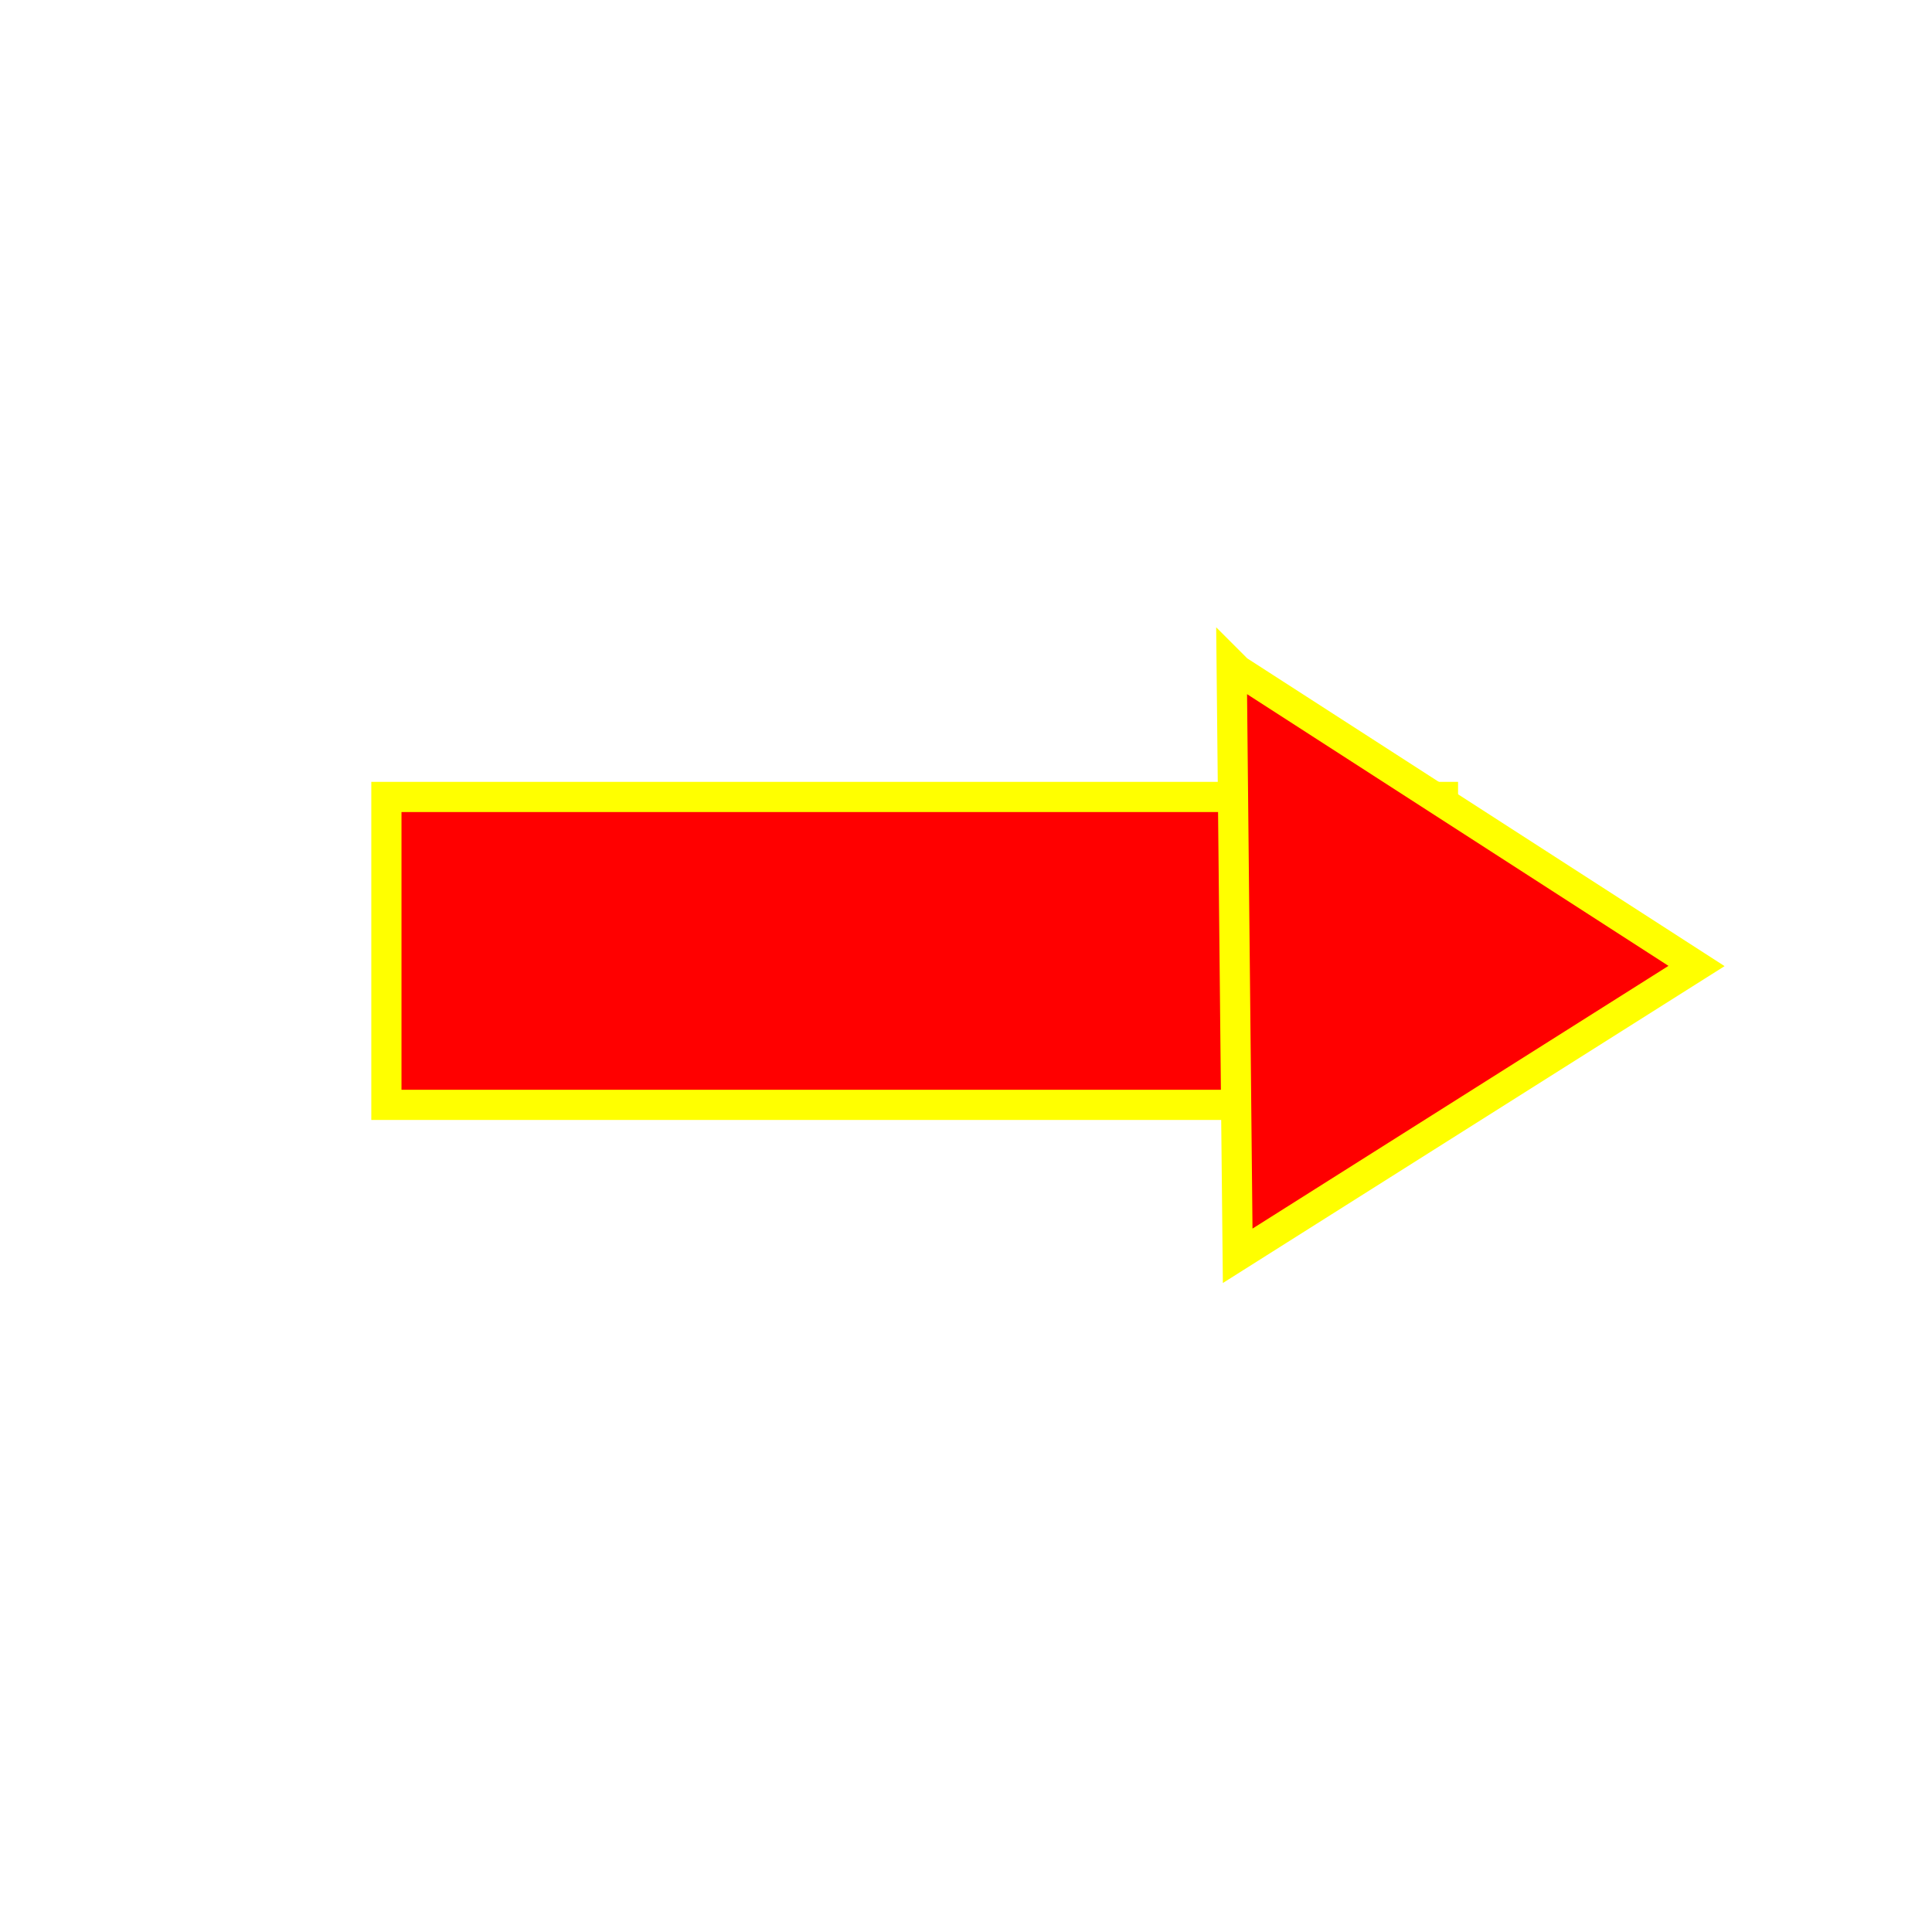
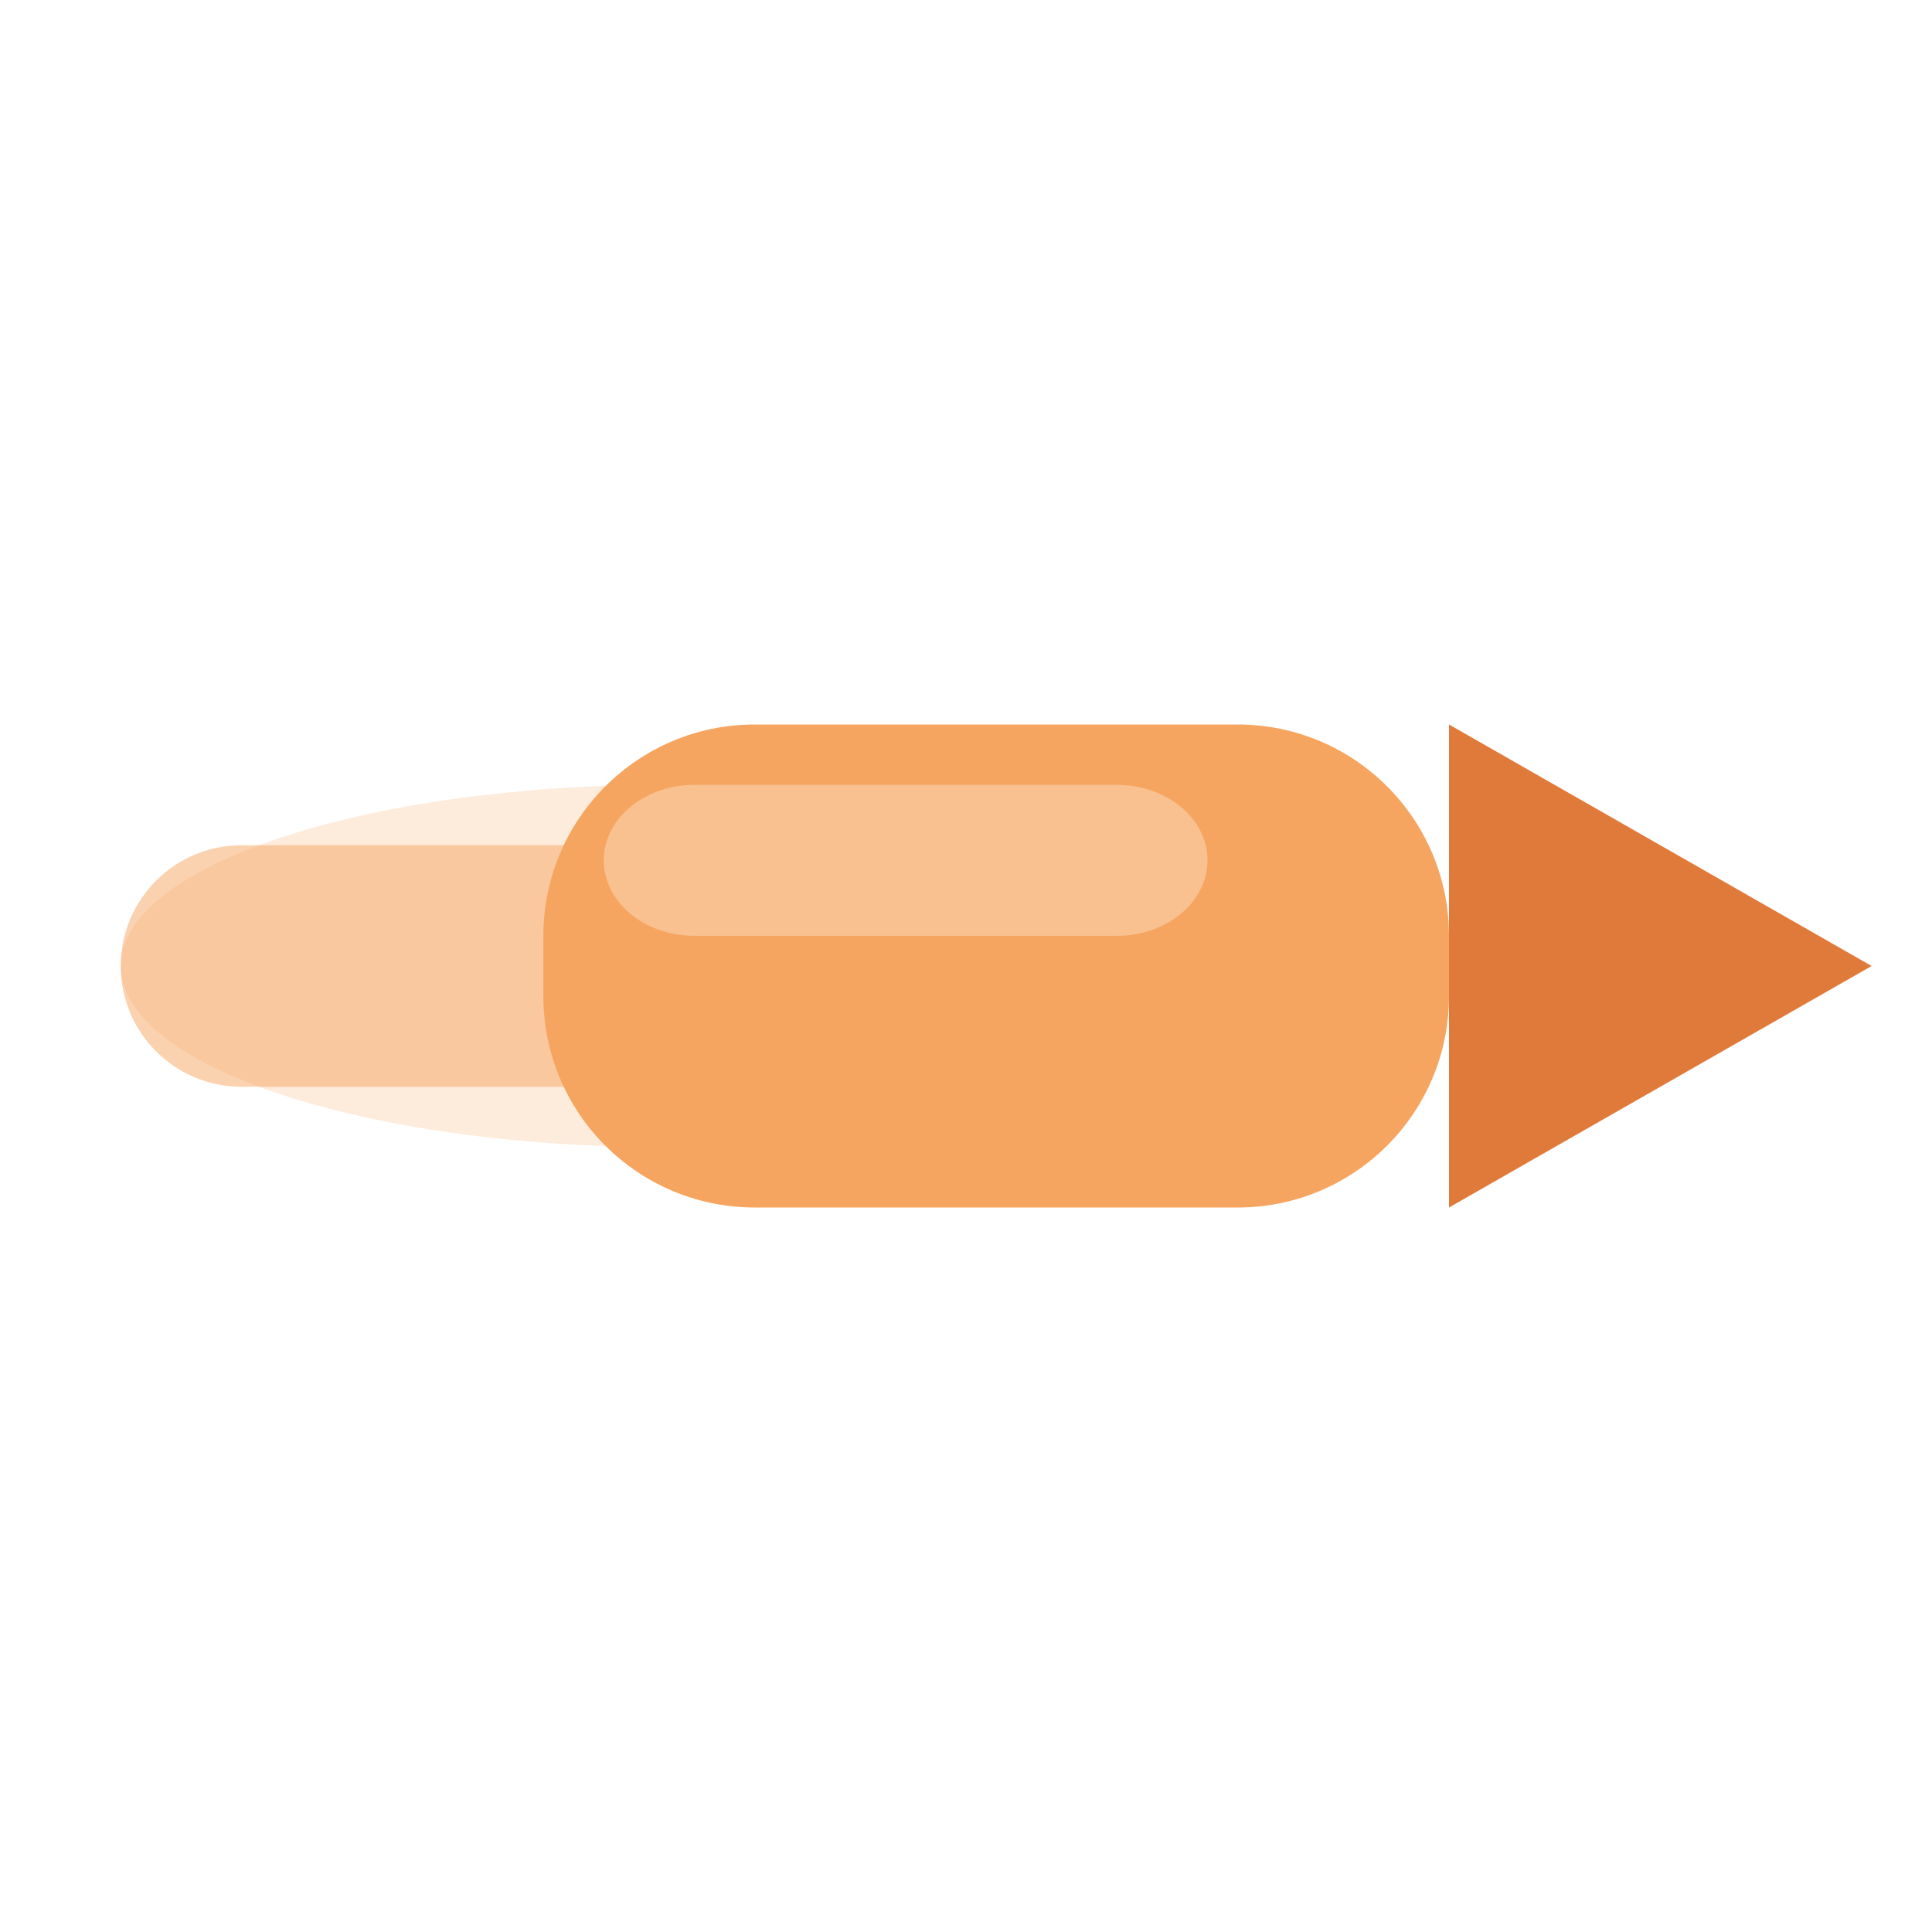
<svg xmlns="http://www.w3.org/2000/svg" width="64" height="64" viewBox="0 0 64 64">
-   <rect x="12.8" y="26.4" width="35" height="10.2" fill="#ff0000" stroke="#ffff00" stroke-width="1" />
-   <polygon points="41,22.2 56.2,32 41,41.6 40.8,22 40.8,22" fill="#ff0000" stroke="#ffff00" stroke-width="1" stroke-linecap="round" />
+   <ellipse cx="22" cy="32" rx="18" ry="6" fill="#f6a560" opacity="0.22" />
+   <rect x="4" y="28" width="30" height="8" rx="4" fill="#f6a560" opacity="0.5" />
+   <rect x="18" y="24" width="30" height="16" rx="7" fill="#f6a560" />
+   <polygon points="48,24 62,32 48,40" fill="#e07a3a" />
+   <rect x="20" y="26" width="20" height="5" rx="3" fill="#fbf6e9" opacity="0.35" />
</svg>
